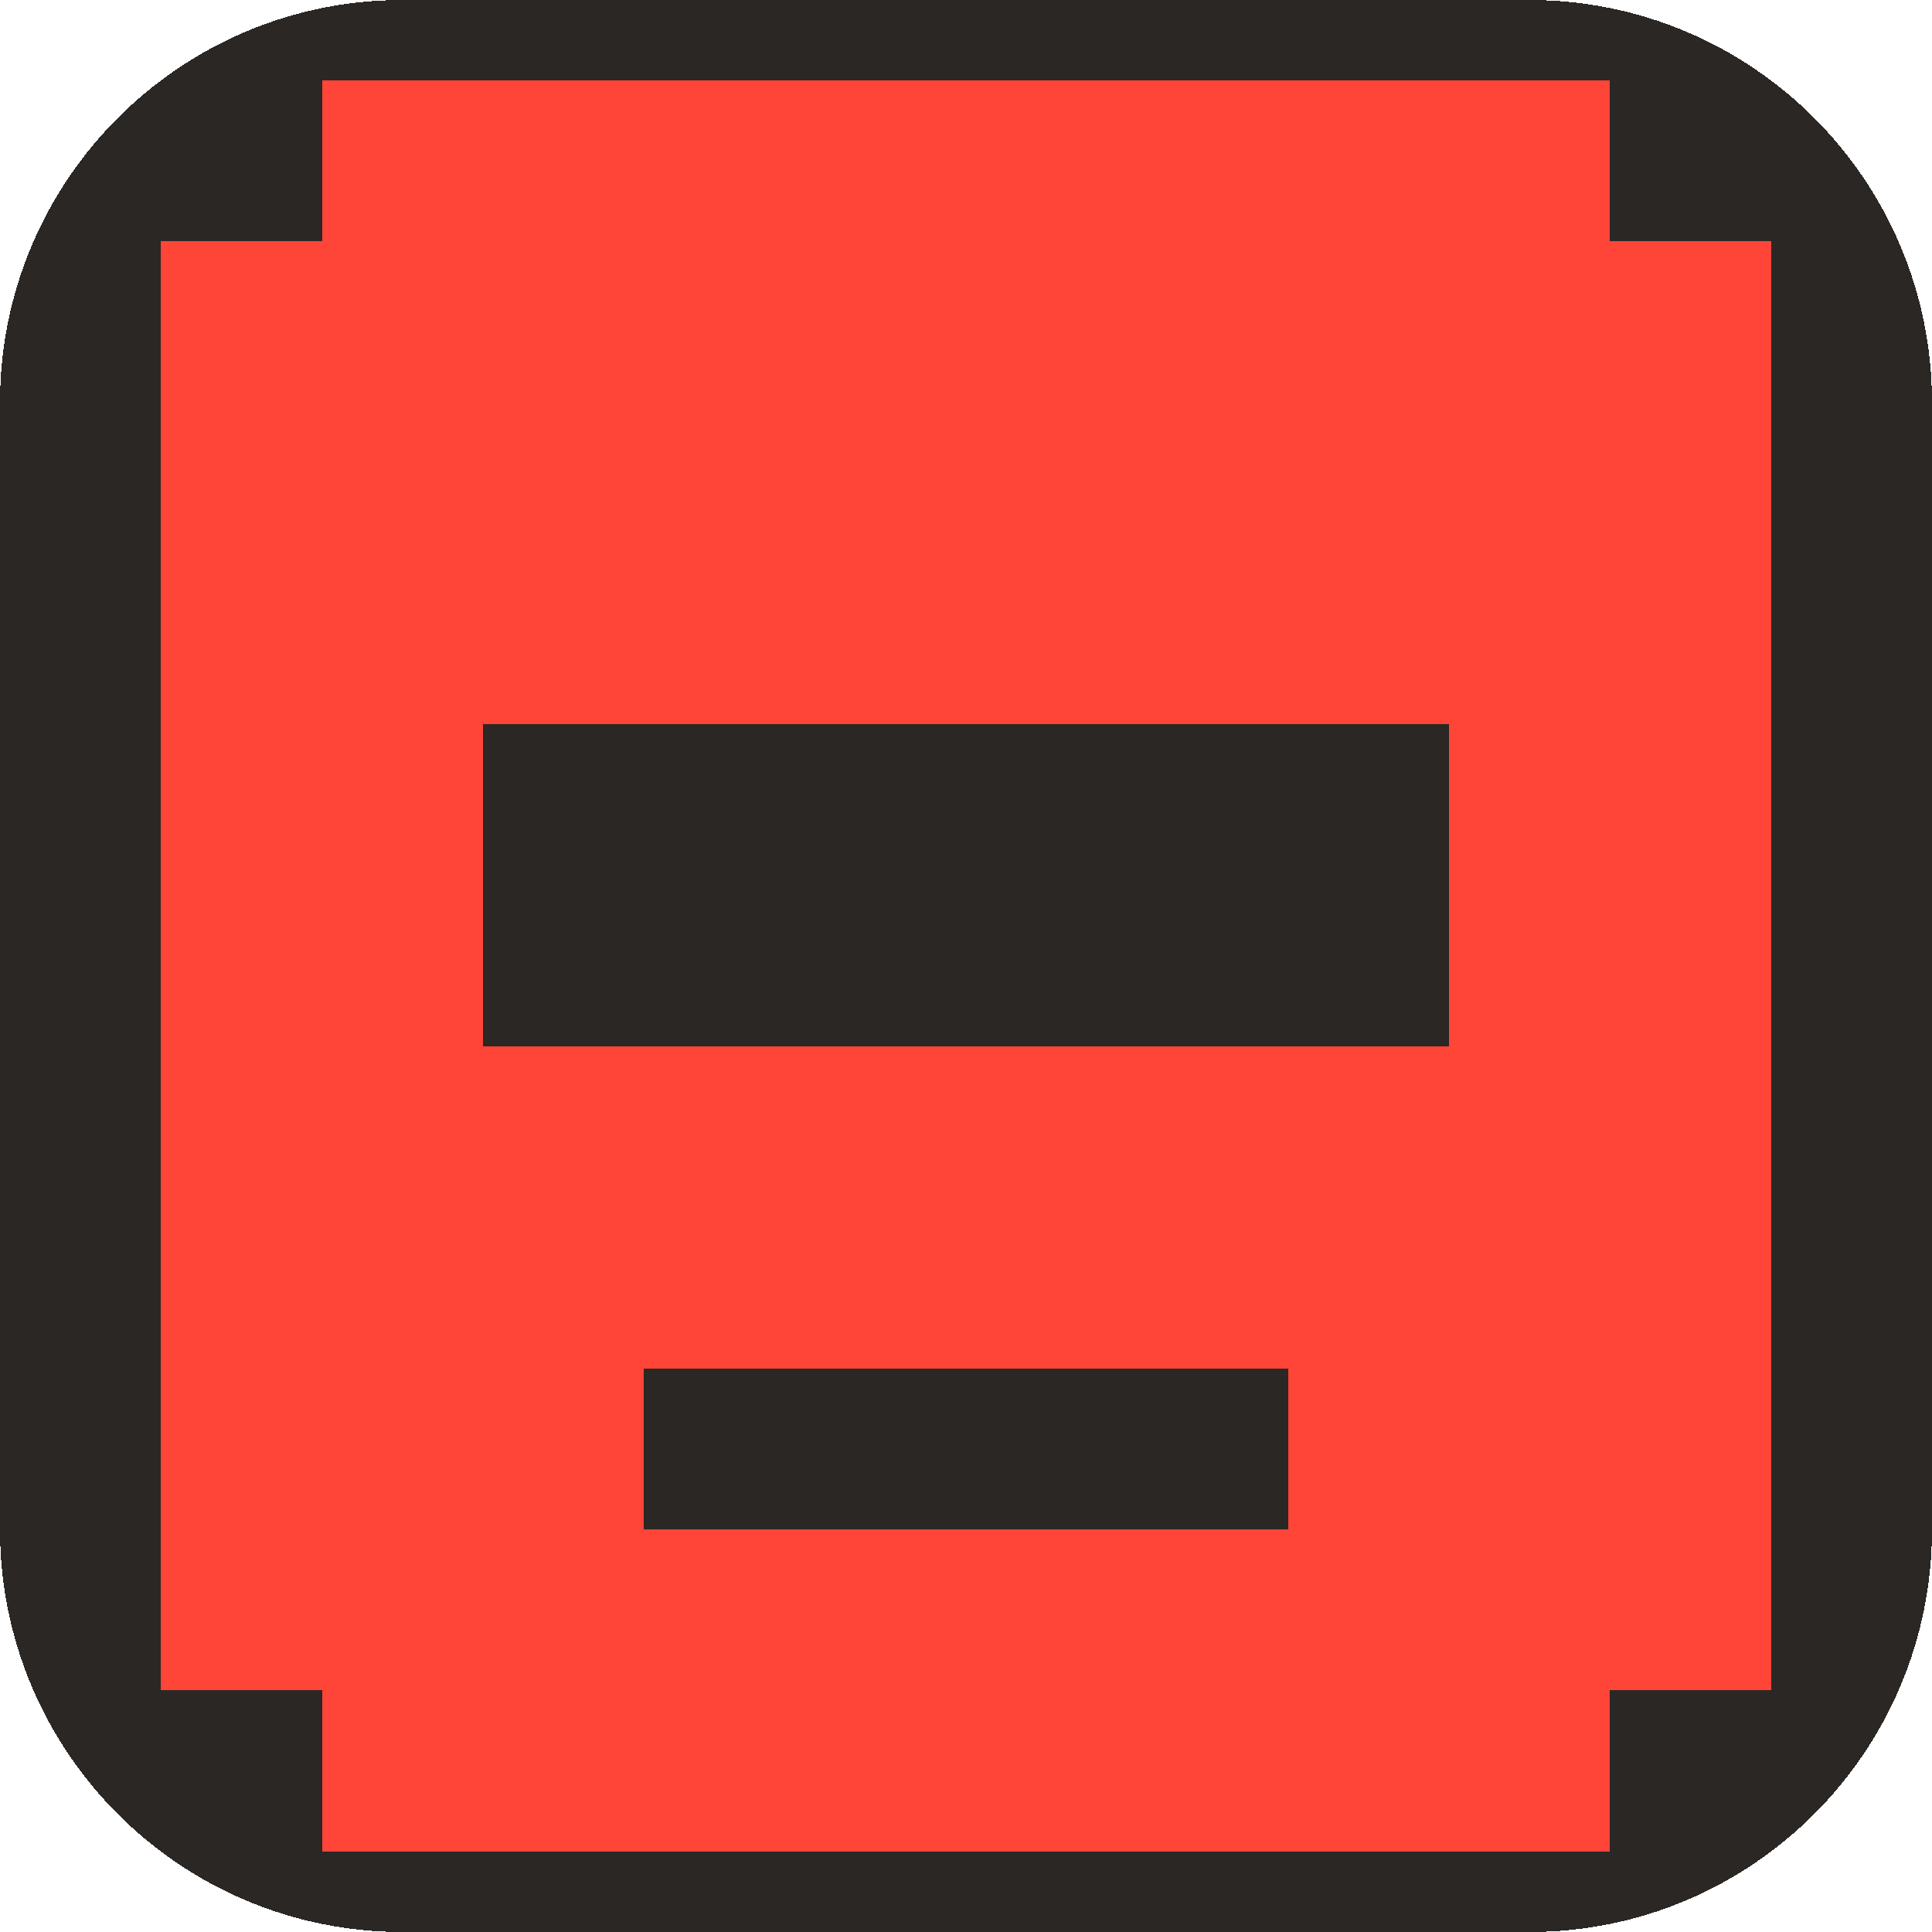
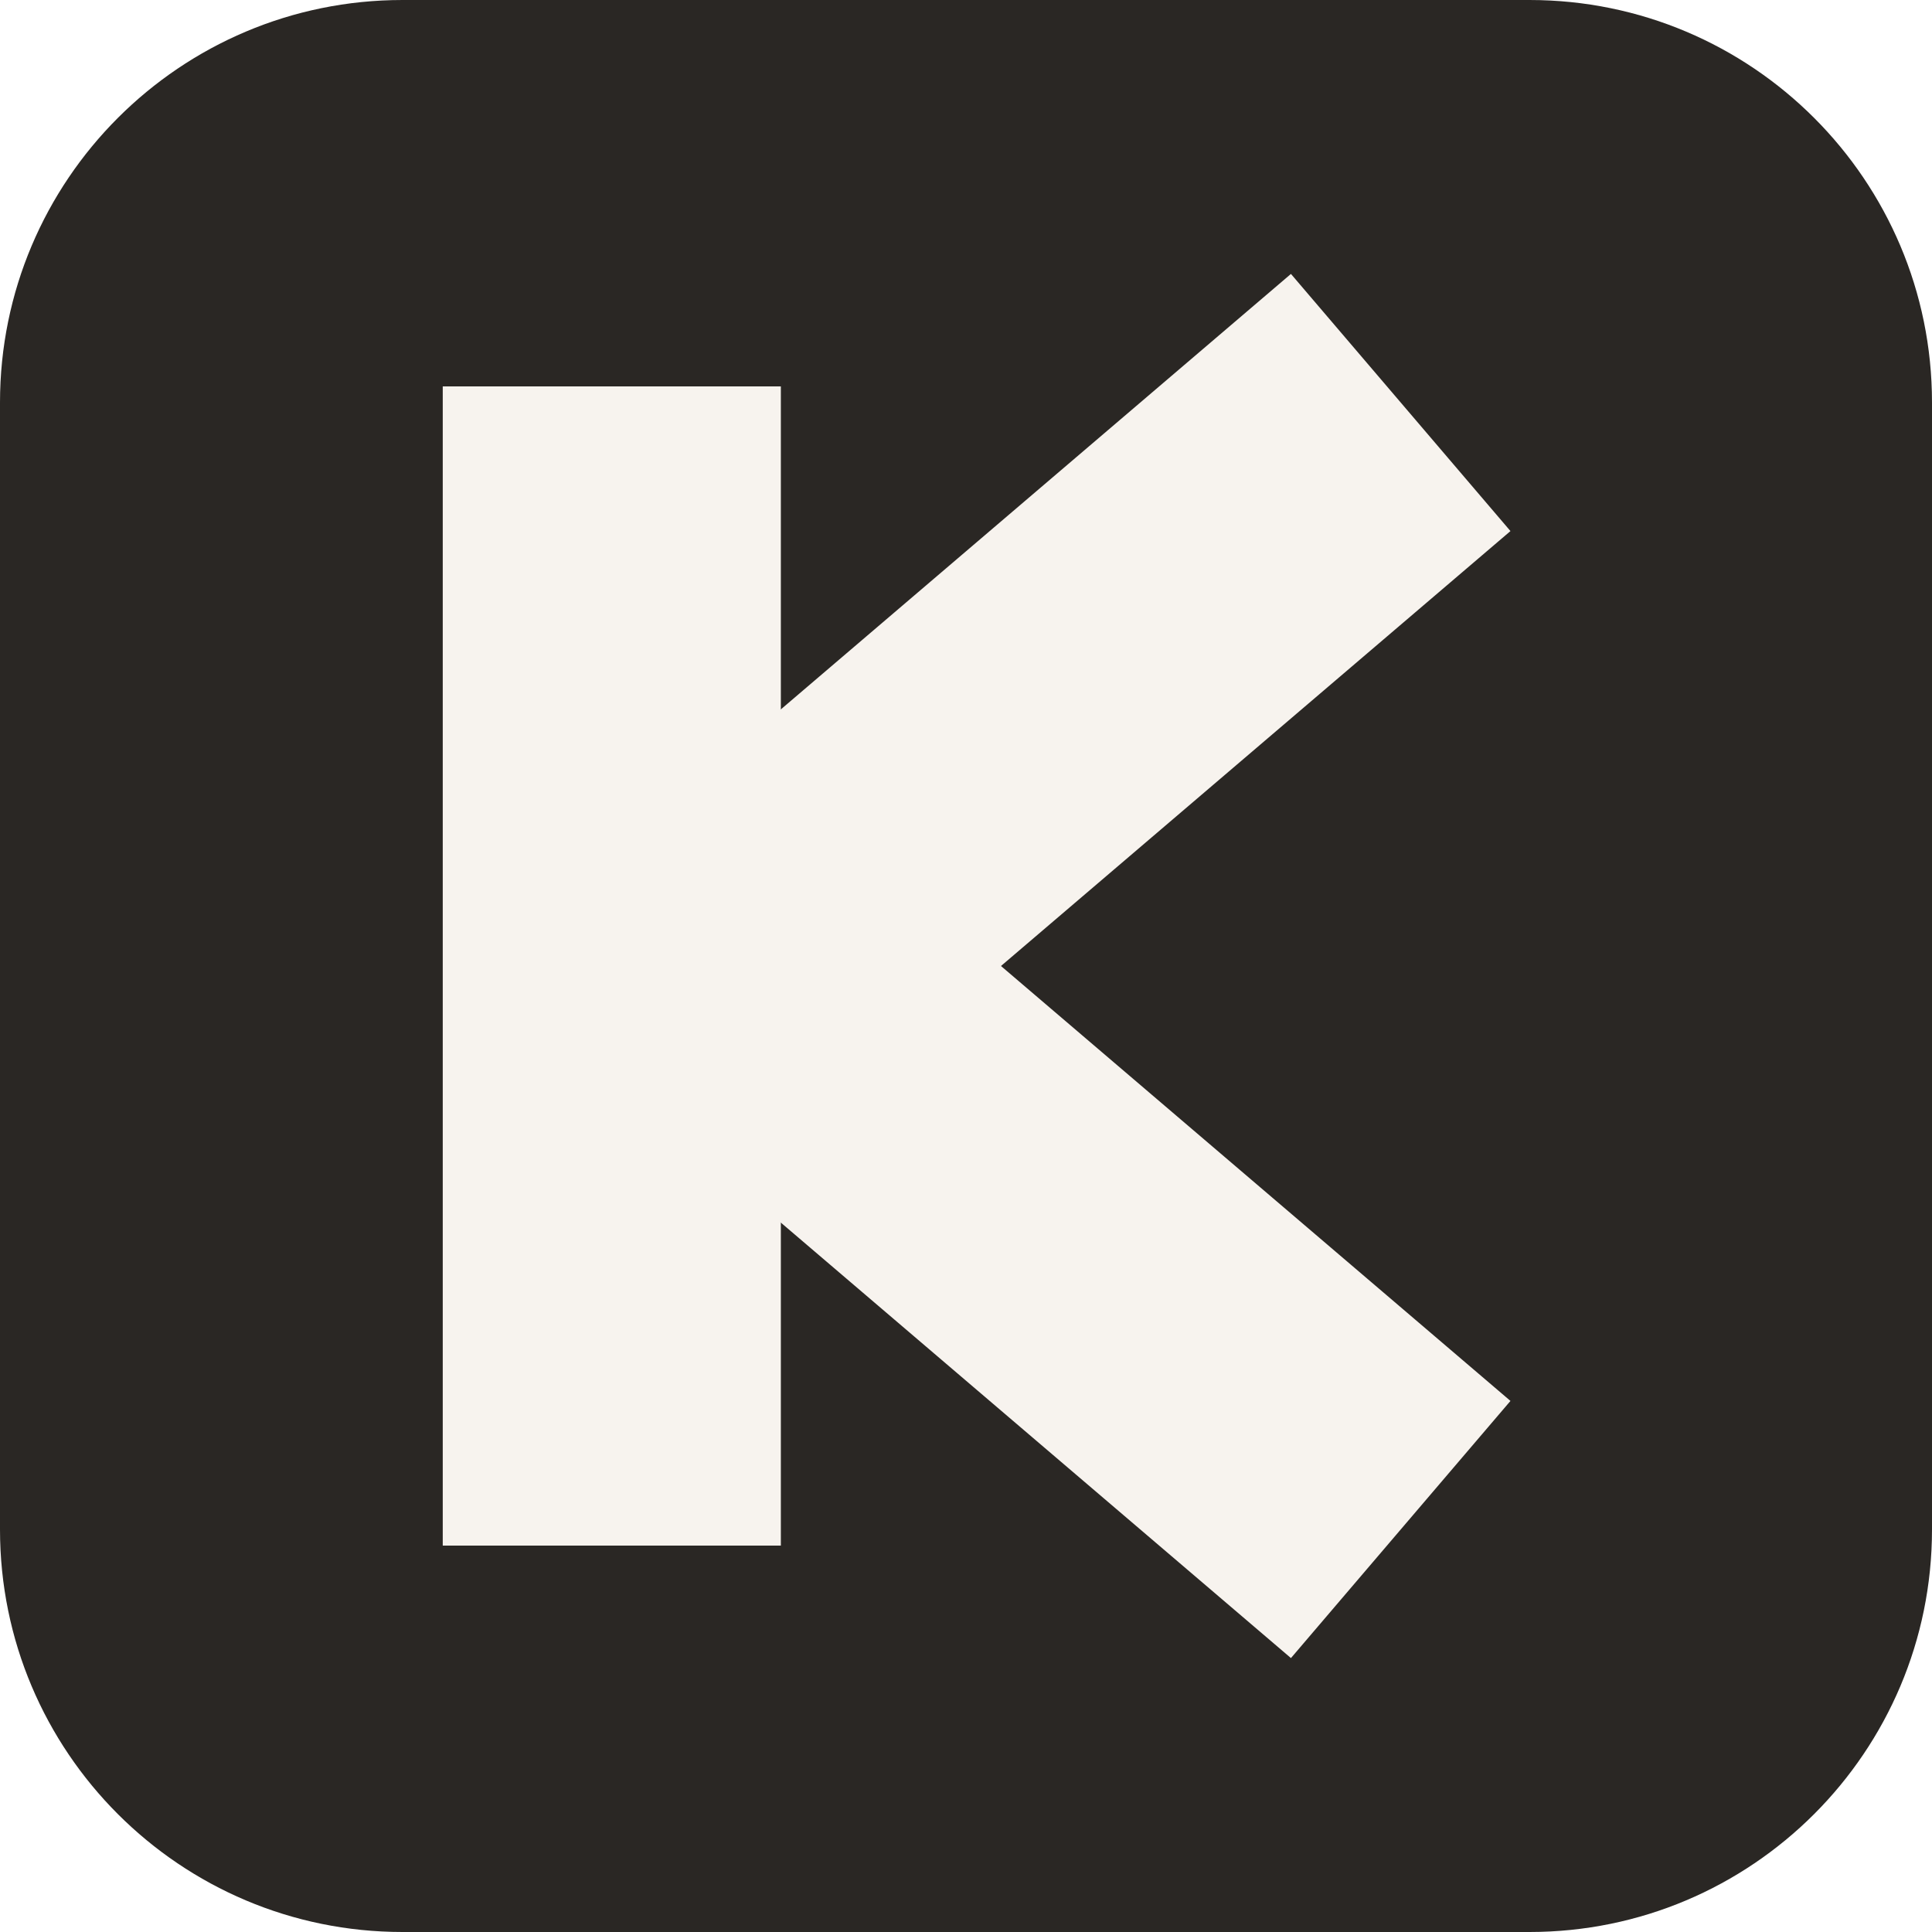
- <svg xmlns="http://www.w3.org/2000/svg" viewBox="0 0 12 12" width="12" height="12" shape-rendering="crispEdges">
+ <svg xmlns="http://www.w3.org/2000/svg" viewBox="0 0 12 12" width="12" height="12">
  <rect width="12" height="12" rx="2.5" fill="#2a2724" />
-   <g transform="translate(0 0.5)" fill="#ff4438">
-     <rect x="2" y="0" width="8" height="1" />
-     <rect x="1" y="1" width="10" height="7" />
-     <rect x="1" y="8" width="3" height="1" />
-     <rect x="8" y="8" width="3" height="1" />
-     <rect x="1" y="9" width="10" height="1" />
-     <rect x="2" y="10" width="8" height="1" />
+   <g stroke="#f7f3ee" stroke-width="2.1" stroke-linecap="butt" fill="none">
+     <path d="M3.8 2.4 V9.6" />
+     <path d="M4.6 6 L8.7 2.5" />
+     <path d="M4.6 6 L8.7 9.5" />
  </g>
-   <rect x="3" y="4.5" width="6" height="2" fill="#2a2724" />
</svg>
